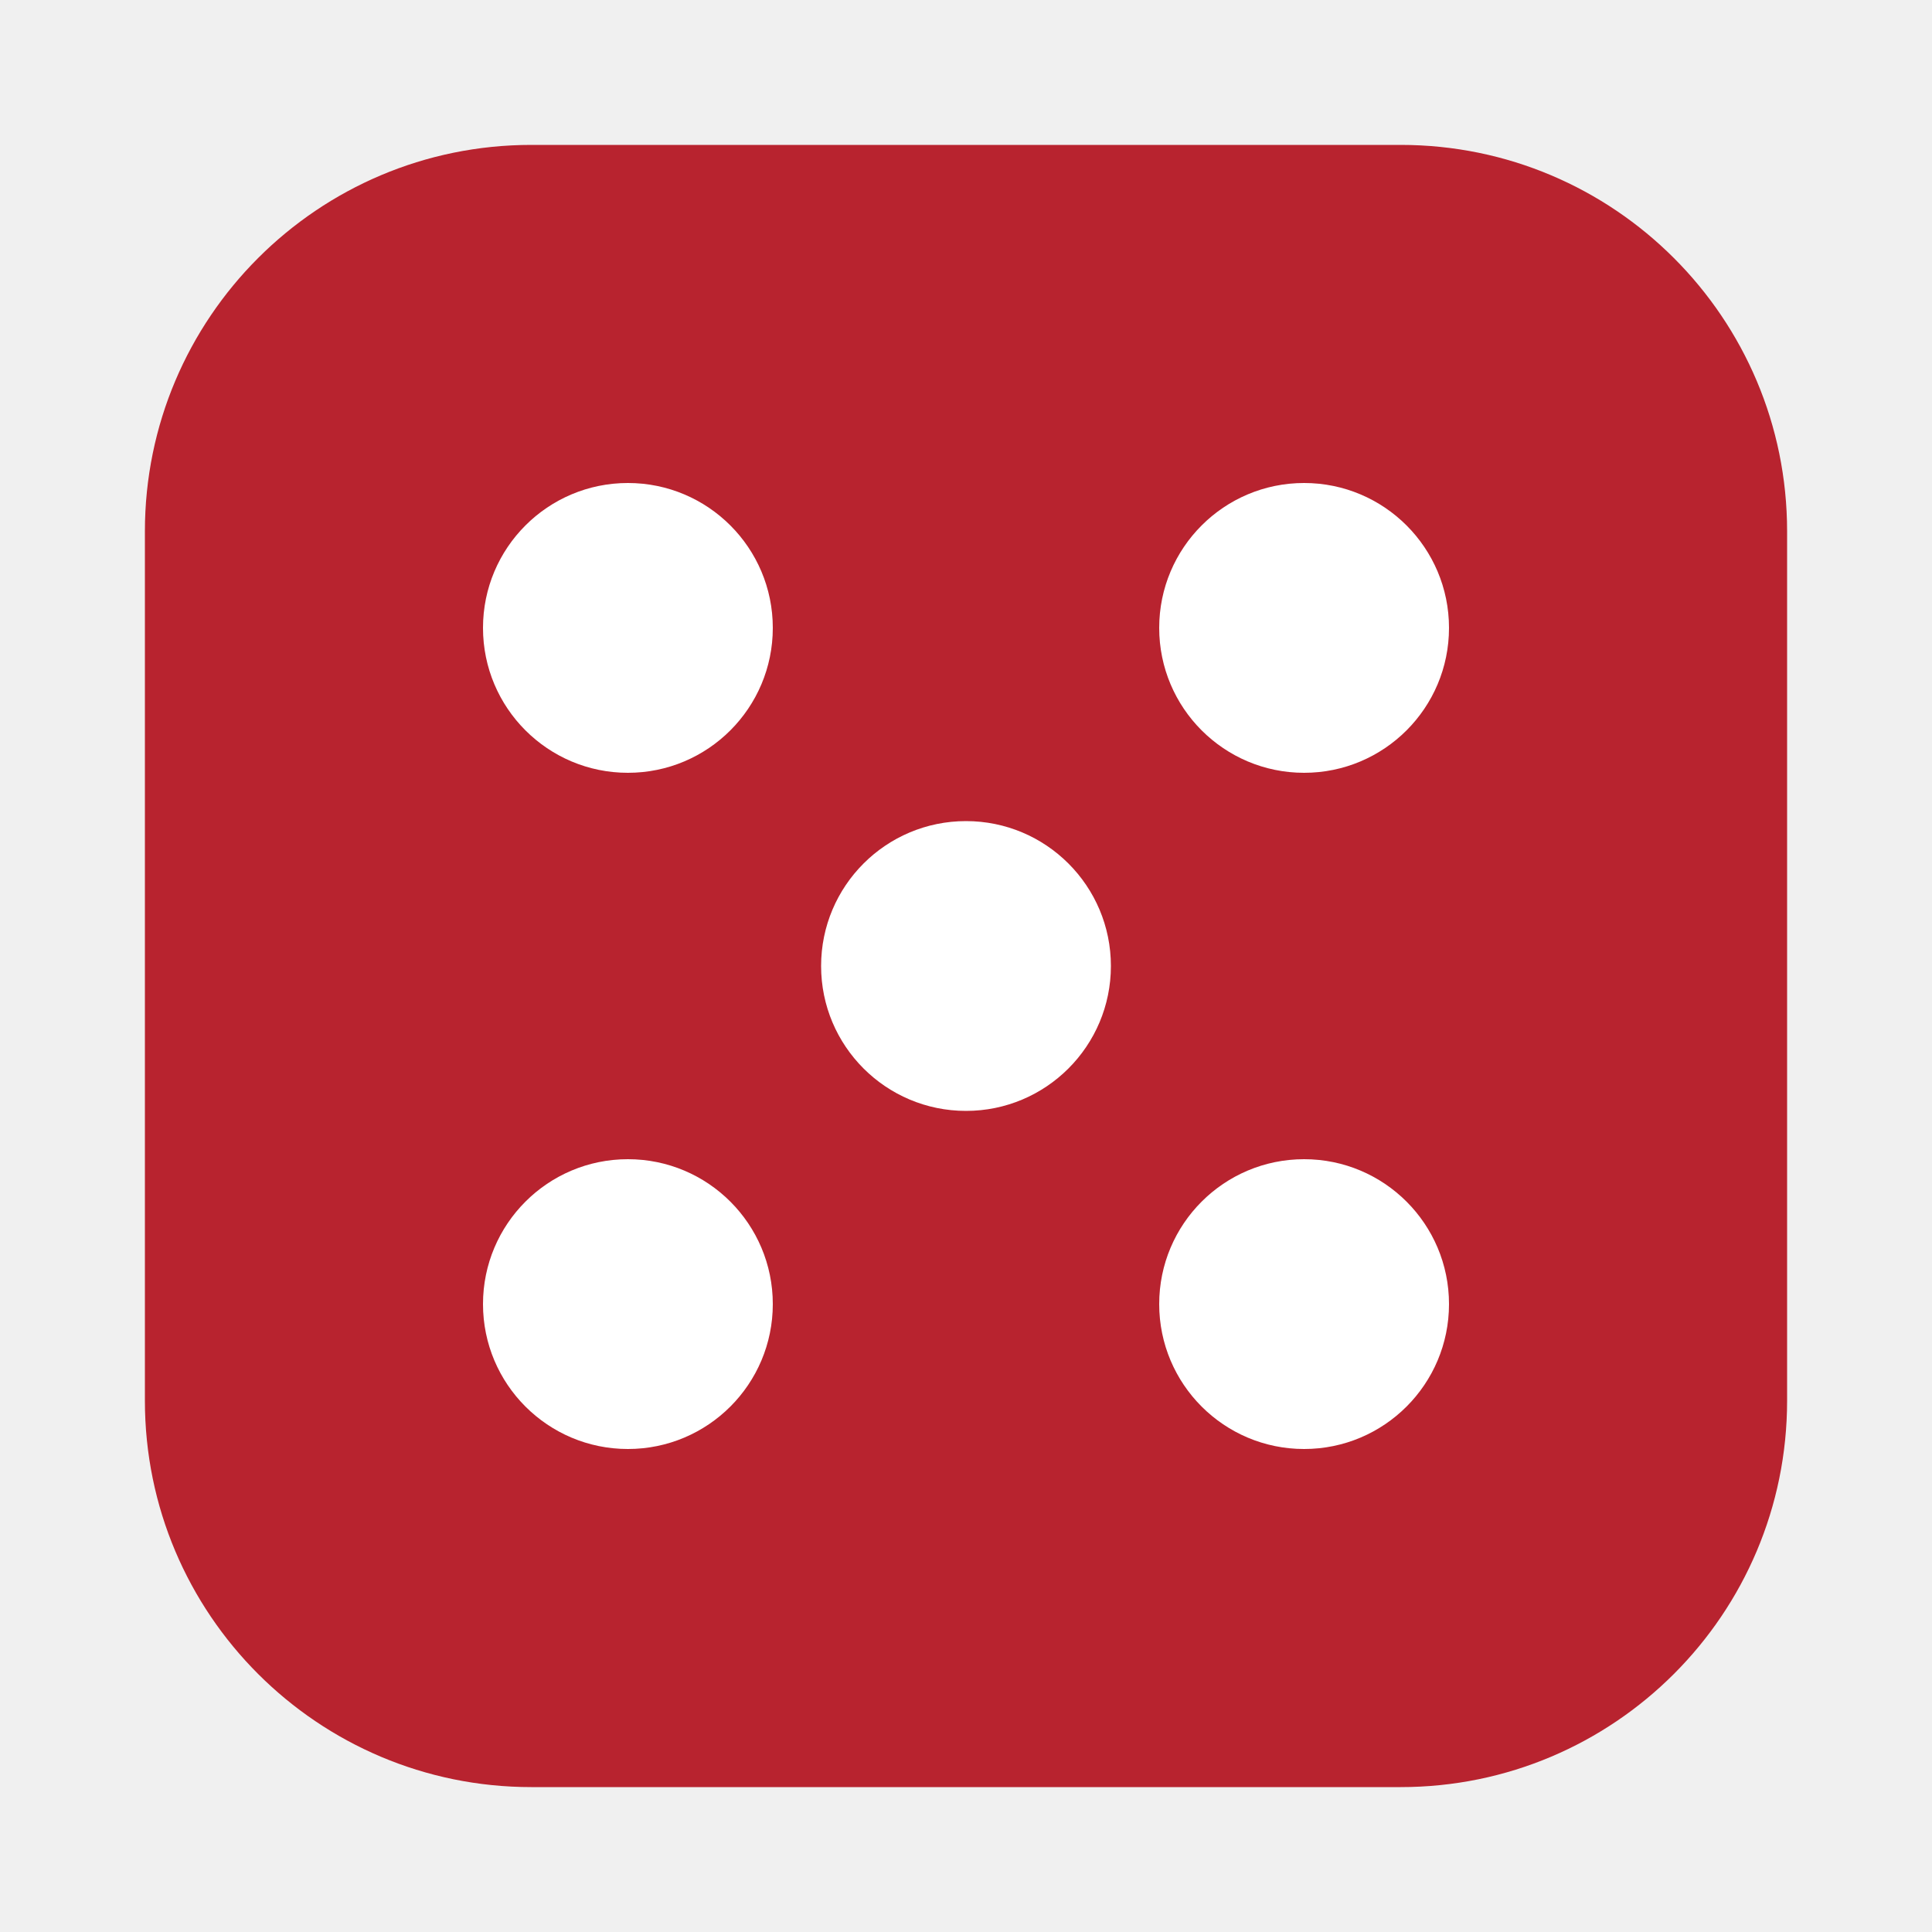
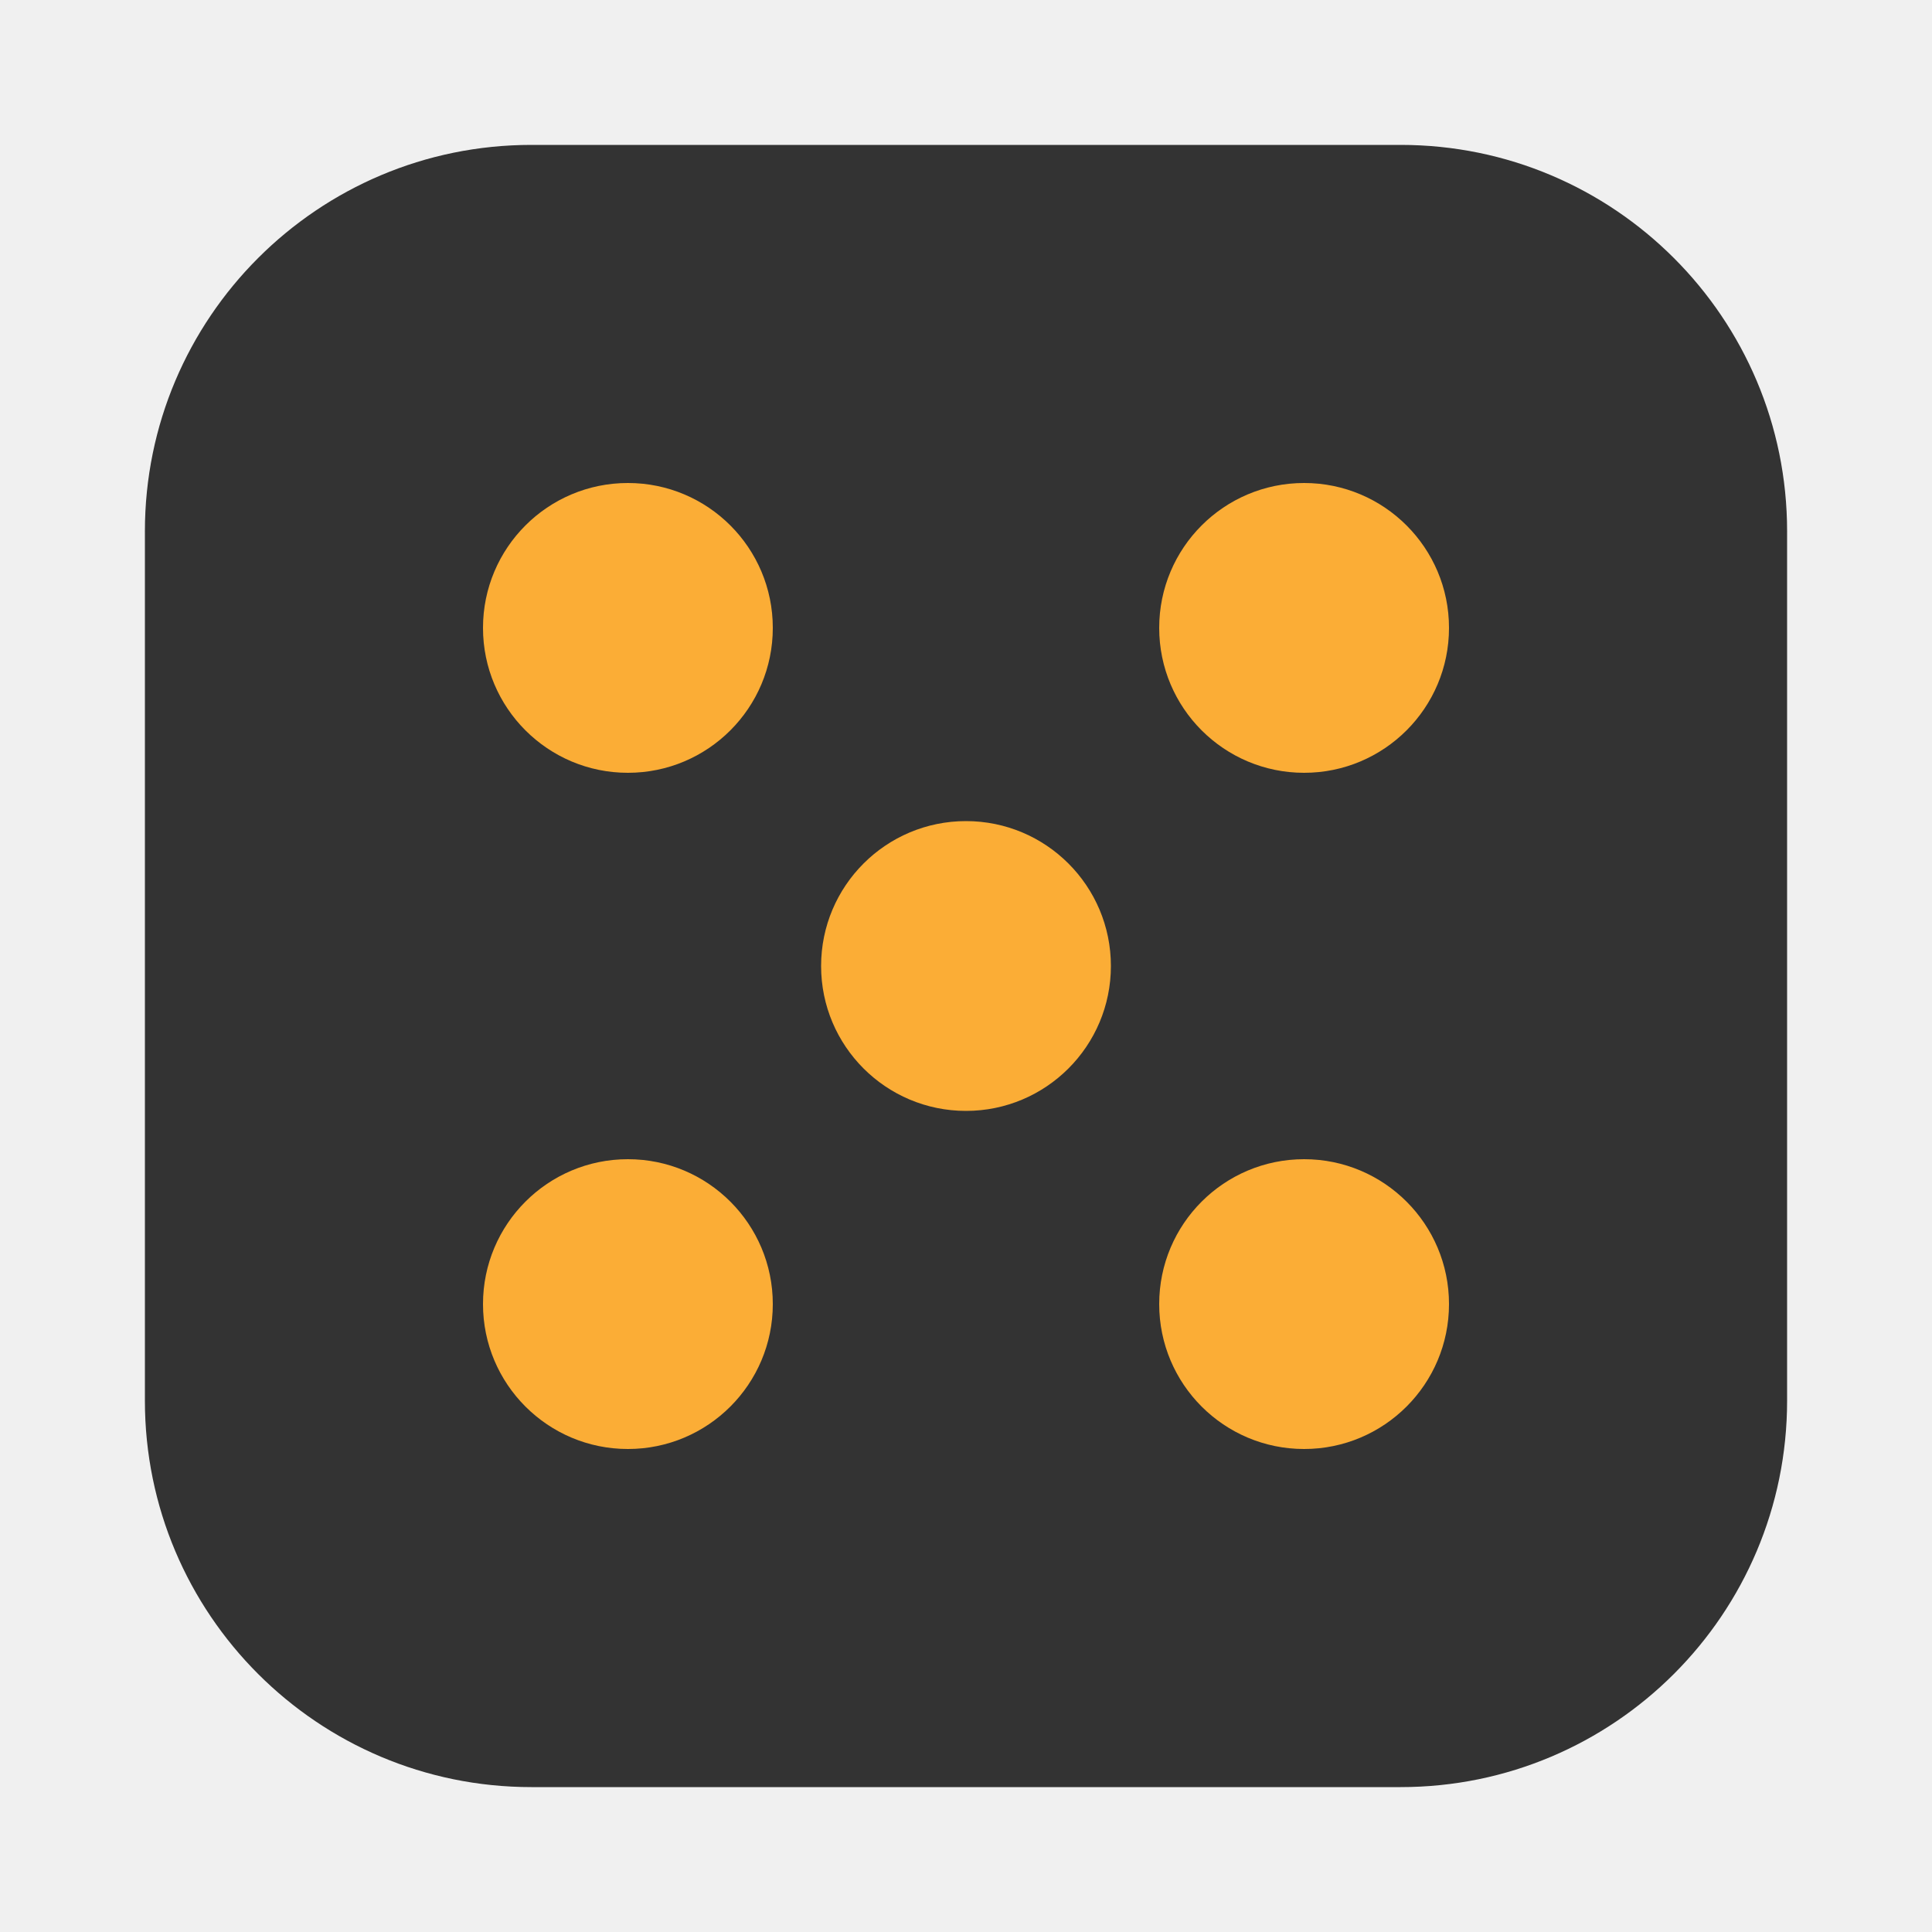
<svg xmlns="http://www.w3.org/2000/svg" viewBox="0 0 40 40" width="40" height="40">
-   <rect x="3" y="3" width="34" height="34" rx="8" fill="#b8232f" />
-   <g fill="#fff">
+   <rect x="3" y="3" width="34" height="34" rx="8" fill="#333333" />
+   <g fill="#fbad36">
    <circle cx="13" cy="13" r="3" />
    <circle cx="27" cy="13" r="3" />
    <circle cx="20" cy="20" r="3" />
    <circle cx="13" cy="27" r="3" />
    <circle cx="27" cy="27" r="3" />
  </g>
</svg>
